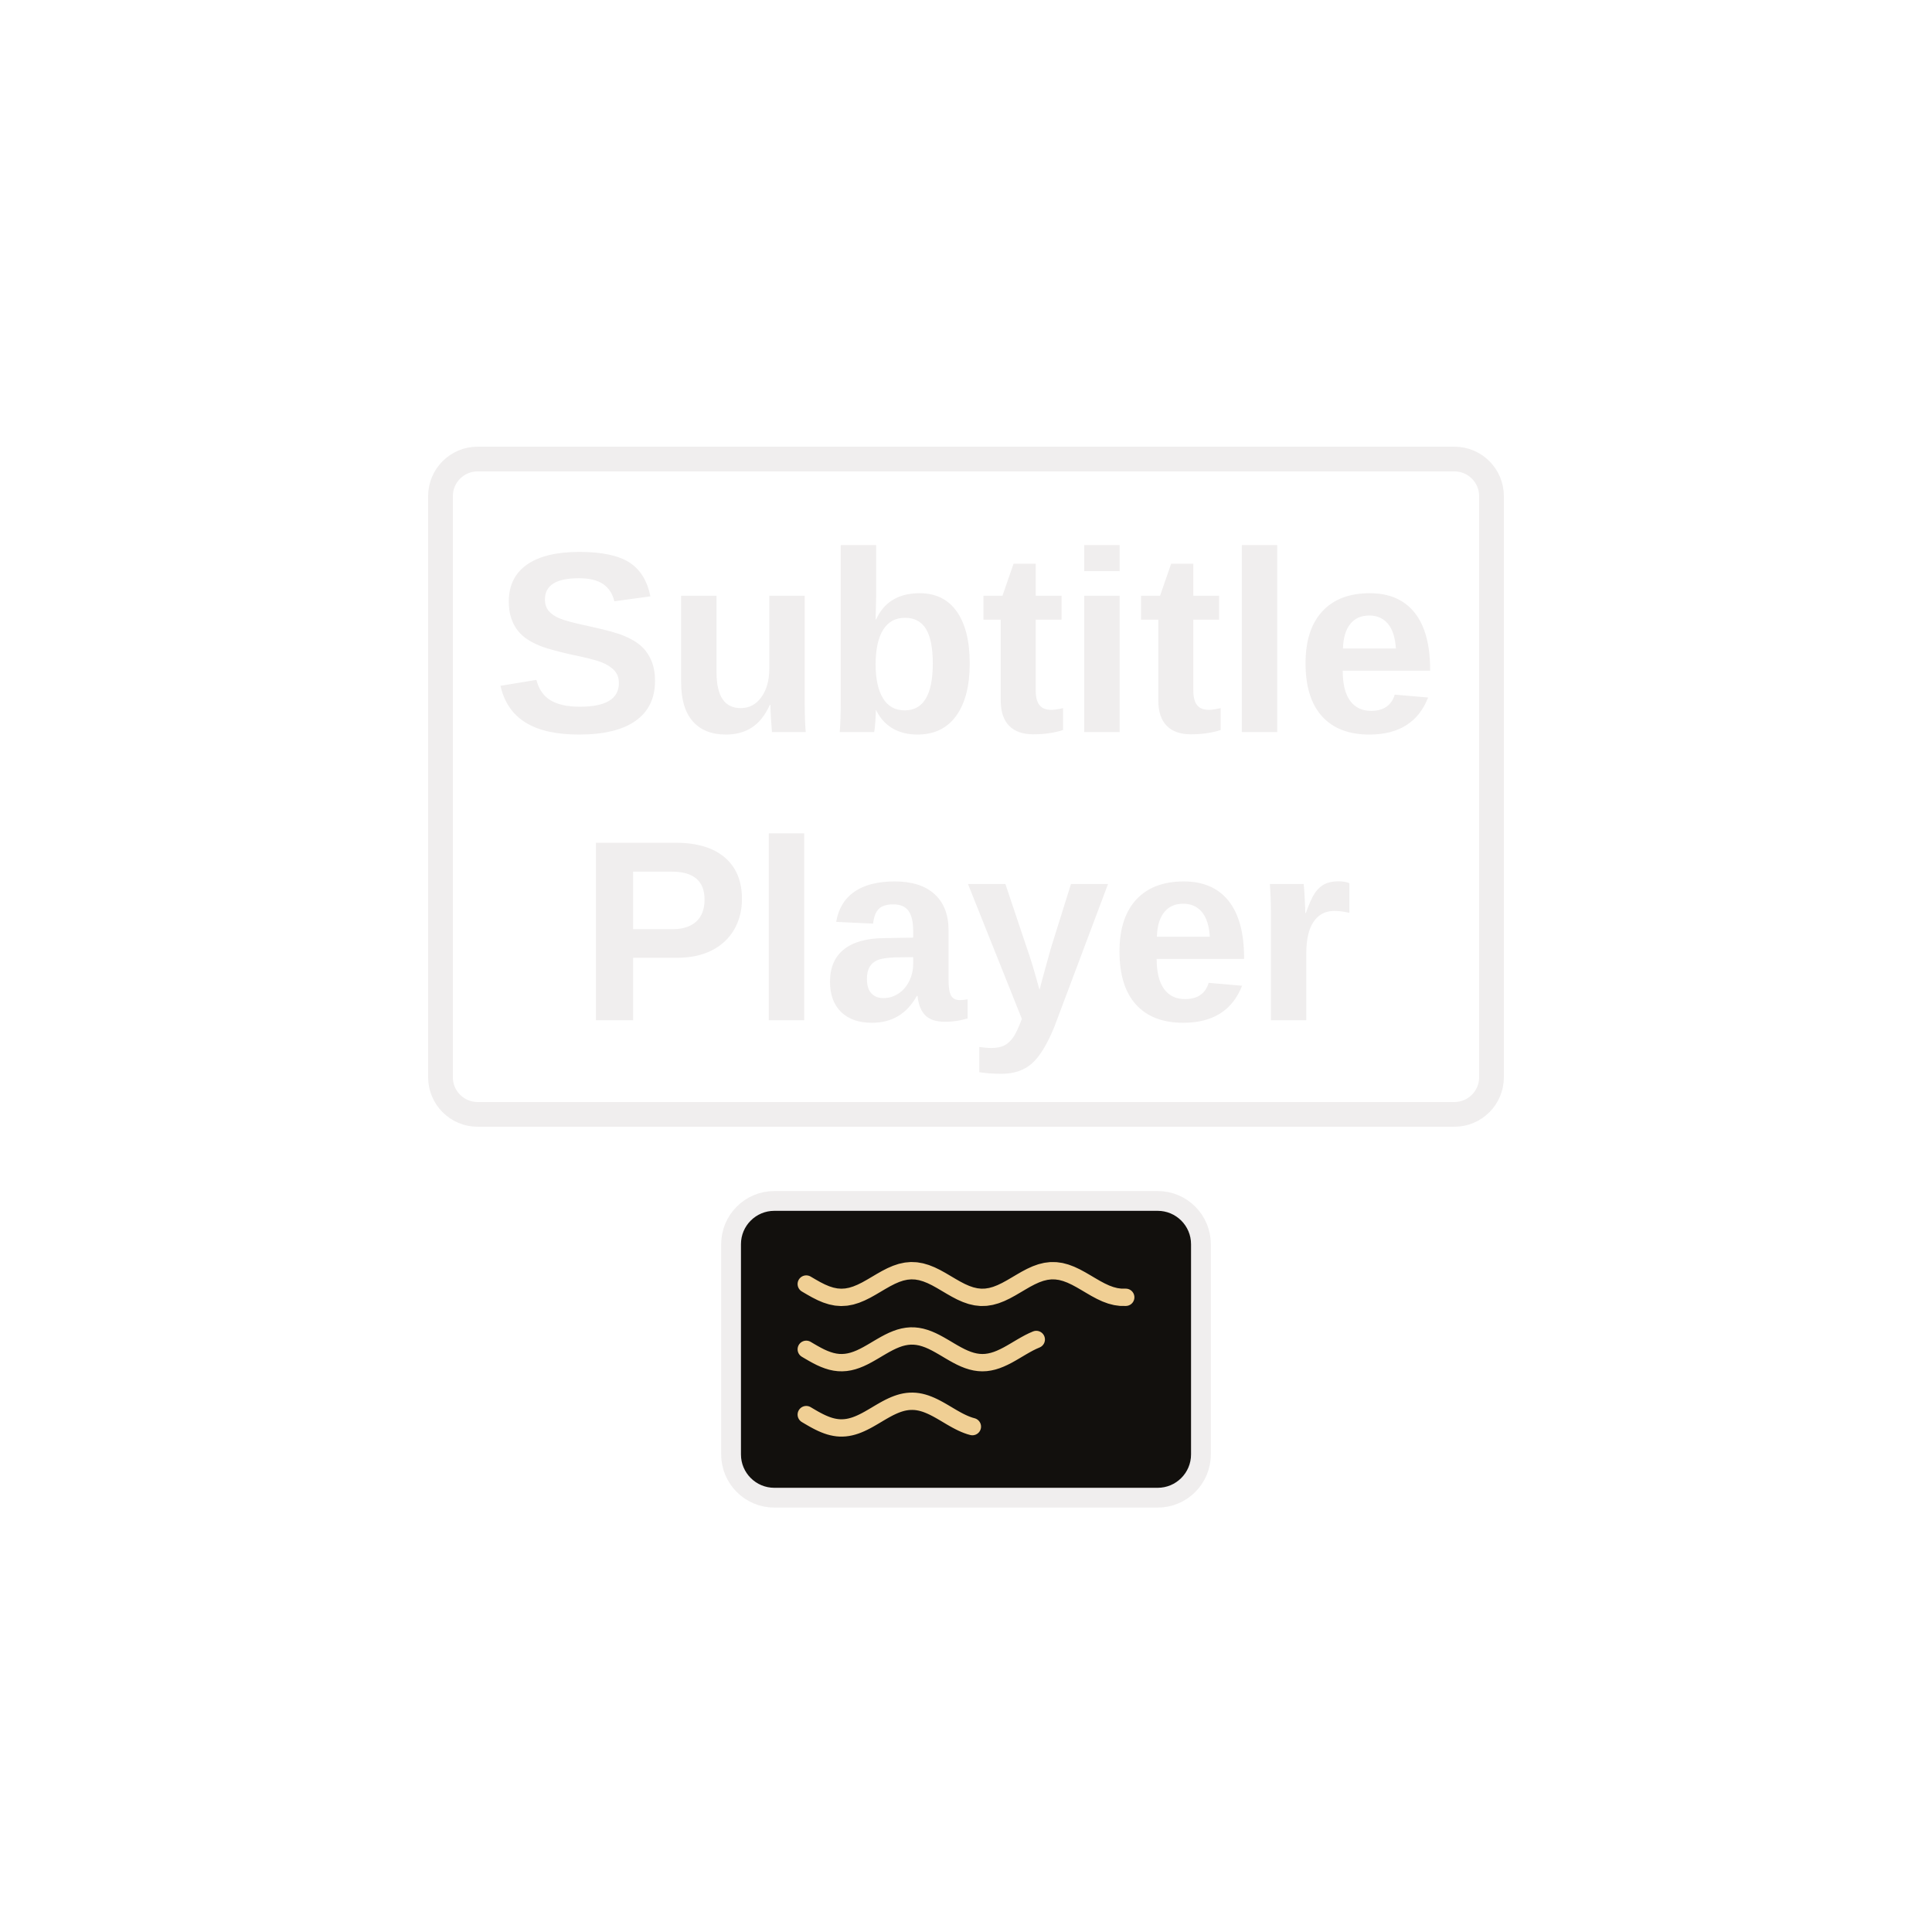
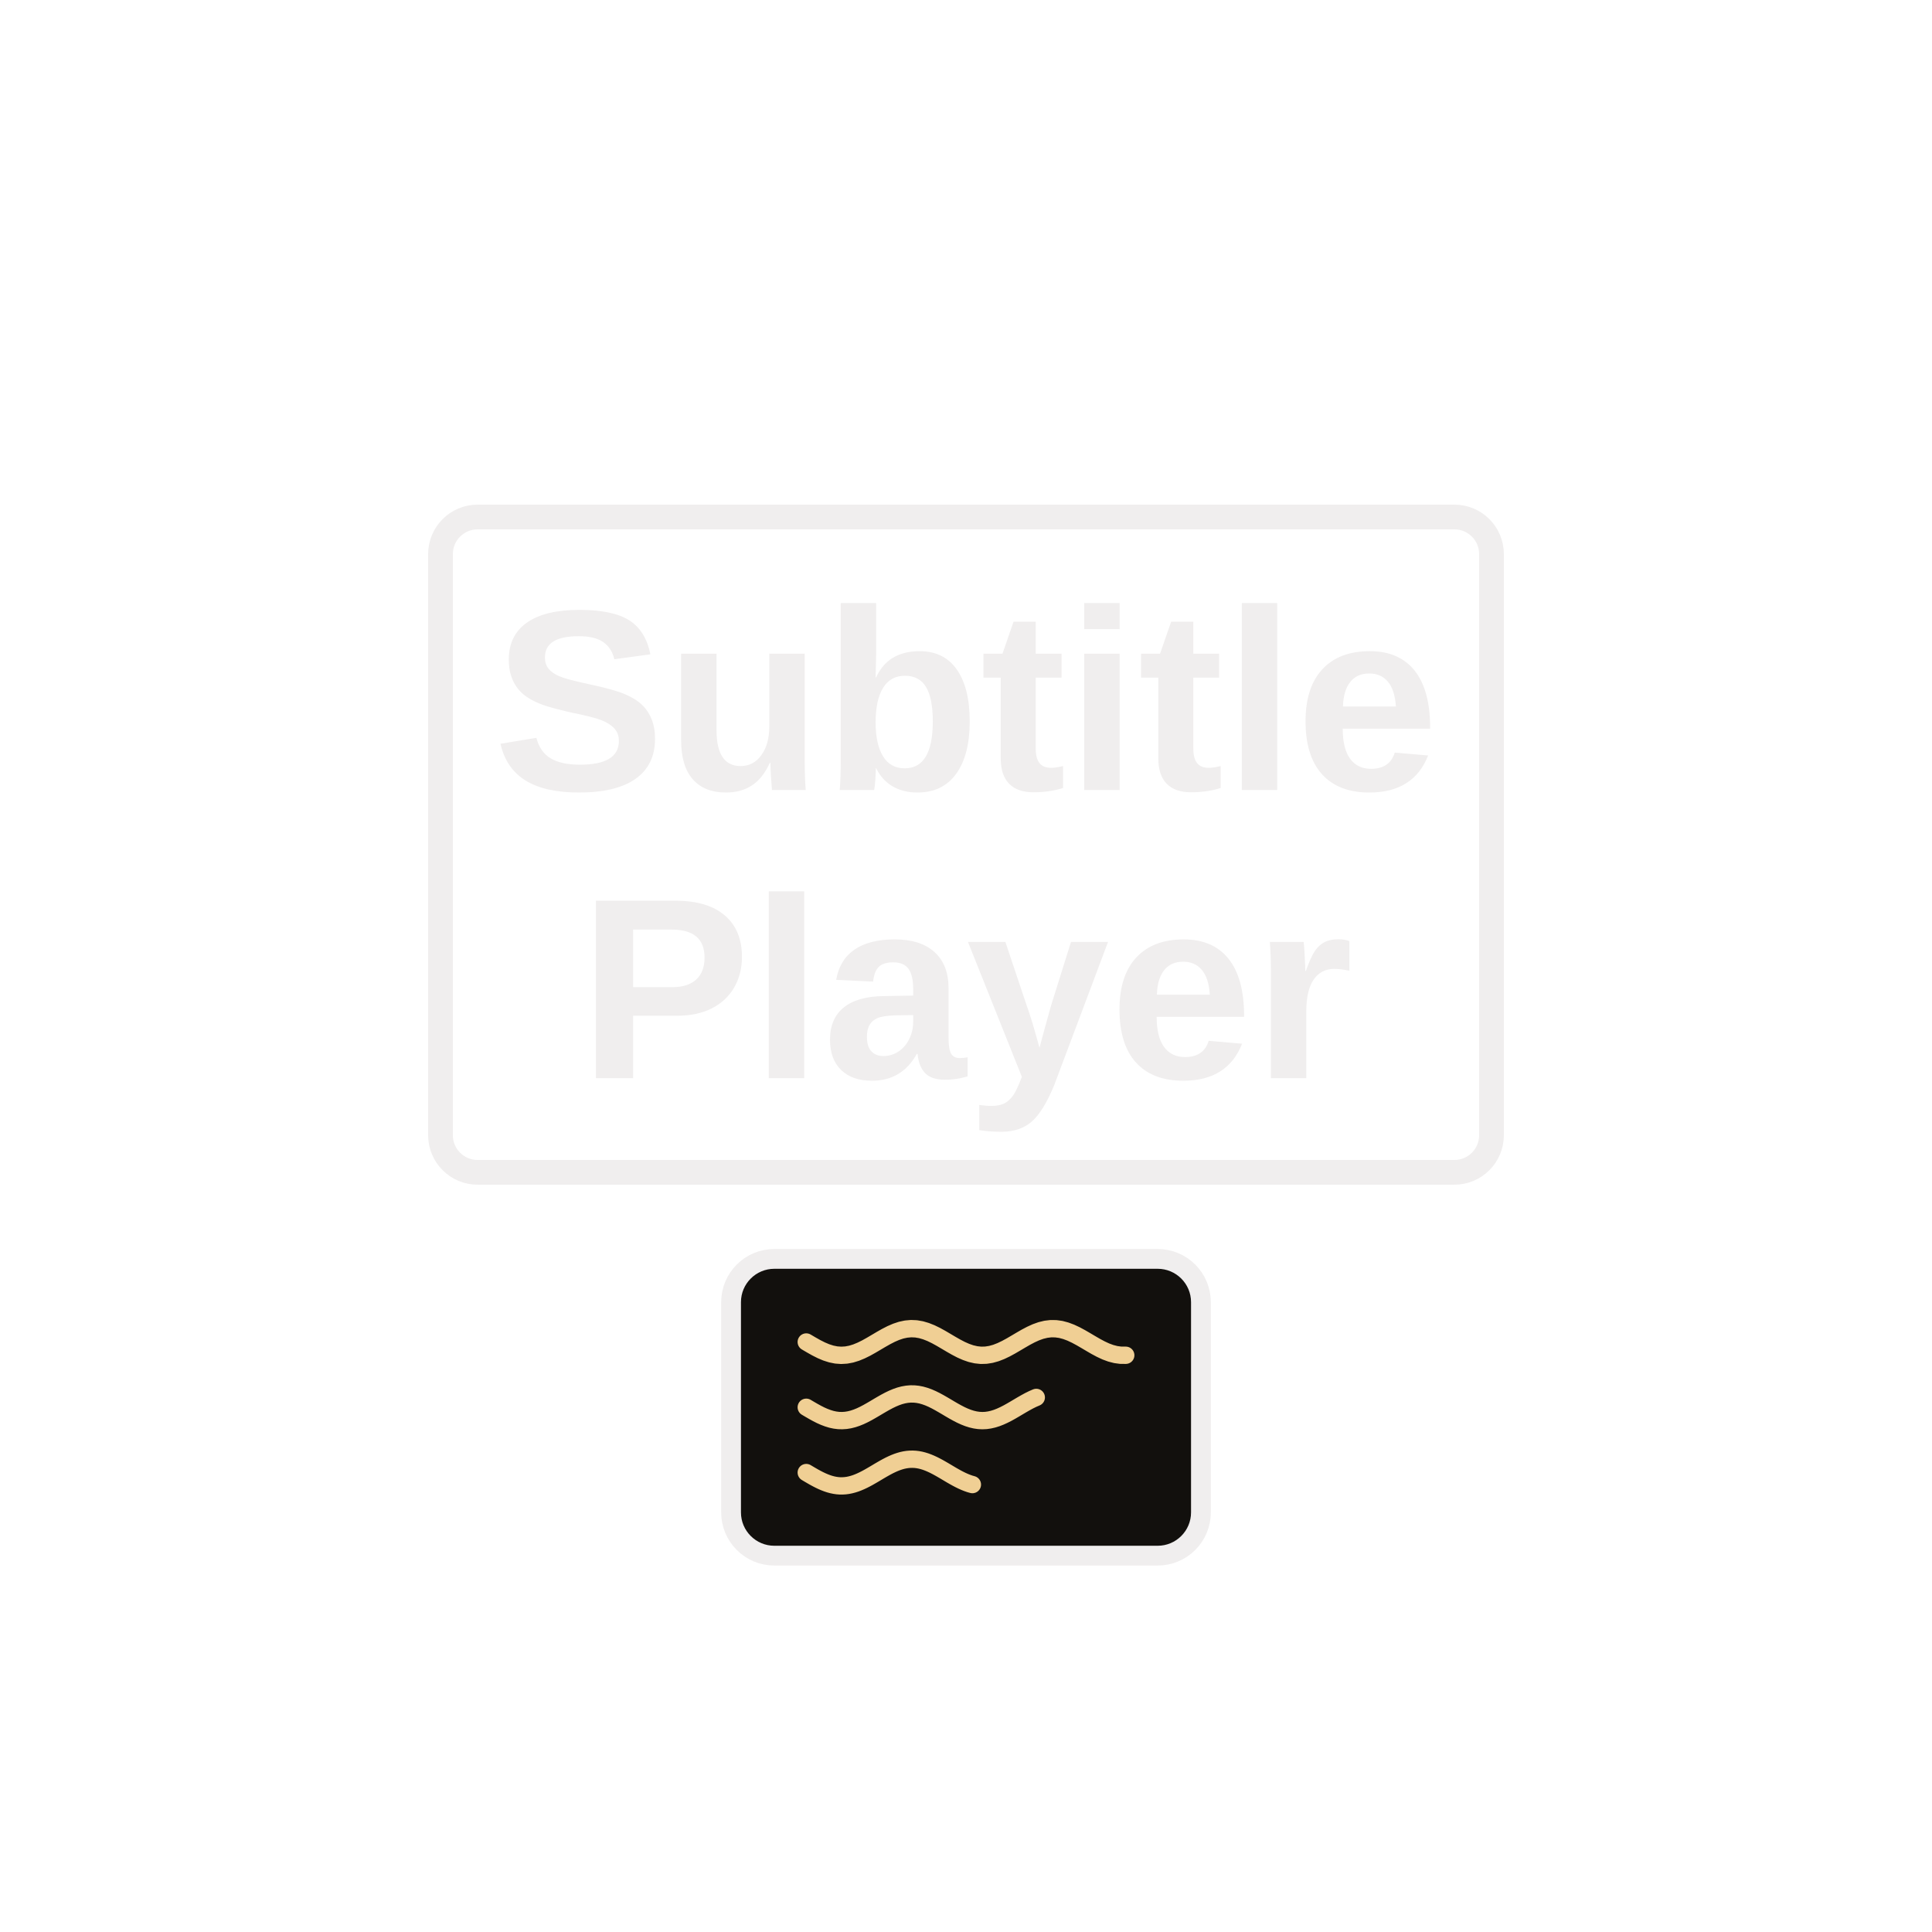
<svg xmlns="http://www.w3.org/2000/svg" width="108" height="108" viewBox="0 0 108 108">
-   <path d="M26.698,25.661 H81.302 A2.074,2.074 0 0 1 83.376,27.734 V60.221 A2.074,2.074 0 0 1 81.302,62.294 H26.698 A2.074,2.074 0 0 1 24.624,60.221 V27.734 A2.074,2.074 0 0 1 26.698,25.661 Z" fill="none" stroke="#F0EEEE" stroke-width="1.382" />
-   <path d="M36.617 38.062Q36.617 39.52 35.536 40.291Q34.456 41.062 32.364 41.062Q30.456 41.062 29.371 40.386Q28.287 39.71 27.977 38.337L29.984 38.006Q30.188 38.795 30.78 39.15Q31.371 39.506 32.42 39.506Q34.596 39.506 34.596 38.182Q34.596 37.76 34.346 37.485Q34.096 37.21 33.642 37.027Q33.188 36.844 31.899 36.584Q30.787 36.323 30.35 36.165Q29.914 36.006 29.561 35.792Q29.209 35.577 28.963 35.274Q28.716 34.971 28.579 34.563Q28.442 34.154 28.442 33.626Q28.442 32.281 29.452 31.566Q30.463 30.852 32.392 30.852Q34.237 30.852 35.163 31.429Q36.089 32.007 36.357 33.337L34.343 33.612Q34.188 32.971 33.713 32.647Q33.237 32.323 32.35 32.323Q30.463 32.323 30.463 33.506Q30.463 33.894 30.664 34.14Q30.864 34.387 31.259 34.559Q31.653 34.732 32.857 34.992Q34.287 35.295 34.903 35.552Q35.519 35.809 35.878 36.151Q36.237 36.492 36.427 36.967Q36.617 37.443 36.617 38.062ZM40.054 33.302V37.577Q40.054 39.584 41.406 39.584Q42.124 39.584 42.564 38.967Q43.004 38.351 43.004 37.386V33.302H44.983V39.217Q44.983 40.189 45.039 40.921H43.152Q43.068 39.907 43.068 39.407H43.032Q42.638 40.274 42.029 40.668Q41.42 41.062 40.582 41.062Q39.371 41.062 38.723 40.319Q38.075 39.576 38.075 38.14V33.302ZM54.208 37.084Q54.208 38.971 53.451 40.017Q52.694 41.062 51.285 41.062Q50.476 41.062 49.884 40.71Q49.293 40.358 48.976 39.696H48.962Q48.962 39.943 48.93 40.372Q48.898 40.802 48.863 40.921H46.941Q46.997 40.267 46.997 39.182V30.471H48.976V33.387L48.948 34.626H48.976Q49.645 33.161 51.412 33.161Q52.764 33.161 53.486 34.186Q54.208 35.211 54.208 37.084ZM52.144 37.084Q52.144 35.788 51.764 35.161Q51.384 34.535 50.588 34.535Q49.785 34.535 49.367 35.207Q48.948 35.88 48.948 37.147Q48.948 38.358 49.359 39.034Q49.771 39.71 50.574 39.71Q52.144 39.71 52.144 37.084ZM57.757 41.048Q56.884 41.048 56.412 40.573Q55.94 40.098 55.94 39.133V34.64H54.975V33.302H56.039L56.658 31.514H57.898V33.302H59.341V34.64H57.898V38.598Q57.898 39.154 58.109 39.418Q58.32 39.682 58.764 39.682Q58.996 39.682 59.426 39.584V40.809Q58.693 41.048 57.757 41.048ZM60.609 31.929V30.471H62.587V31.929ZM60.609 40.921V33.302H62.587V40.921ZM66.566 41.048Q65.693 41.048 65.221 40.573Q64.749 40.098 64.749 39.133V34.64H63.785V33.302H64.848L65.468 31.514H66.707V33.302H68.15V34.64H66.707V38.598Q66.707 39.154 66.918 39.418Q67.129 39.682 67.573 39.682Q67.805 39.682 68.235 39.584V40.809Q67.503 41.048 66.566 41.048ZM69.418 40.921V30.471H71.397V40.921ZM76.544 41.062Q74.826 41.062 73.904 40.045Q72.981 39.027 72.981 37.077Q72.981 35.189 73.918 34.175Q74.854 33.161 76.572 33.161Q78.213 33.161 79.079 34.249Q79.945 35.337 79.945 37.436V37.492H75.058Q75.058 38.605 75.47 39.172Q75.882 39.738 76.643 39.738Q77.692 39.738 77.967 38.83L79.833 38.992Q79.023 41.062 76.544 41.062ZM76.544 34.408Q75.847 34.408 75.47 34.894Q75.094 35.38 75.073 36.253H78.03Q77.974 35.33 77.586 34.869Q77.199 34.408 76.544 34.408Z" fill="#F0EEEE" />
-   <path d="M41.476 50.252Q41.476 51.21 41.04 51.963Q40.603 52.716 39.79 53.128Q38.976 53.54 37.857 53.54H35.392V57.033H33.315V47.111H37.772Q39.554 47.111 40.515 47.932Q41.476 48.752 41.476 50.252ZM39.385 50.287Q39.385 48.724 37.54 48.724H35.392V51.942H37.596Q38.455 51.942 38.92 51.516Q39.385 51.09 39.385 50.287ZM42.976 57.033V46.583H44.955V57.033ZM48.743 57.174Q47.638 57.174 47.018 56.572Q46.398 55.97 46.398 54.878Q46.398 53.695 47.169 53.076Q47.941 52.456 49.405 52.442L51.046 52.414V52.026Q51.046 51.28 50.785 50.917Q50.525 50.555 49.933 50.555Q49.384 50.555 49.127 50.805Q48.87 51.055 48.807 51.632L46.743 51.533Q46.934 50.421 47.761 49.847Q48.588 49.273 50.018 49.273Q51.461 49.273 52.243 49.984Q53.025 50.695 53.025 52.005V54.78Q53.025 55.421 53.169 55.663Q53.313 55.906 53.651 55.906Q53.877 55.906 54.088 55.864V56.934Q53.912 56.977 53.771 57.012Q53.63 57.047 53.489 57.068Q53.349 57.089 53.19 57.103Q53.032 57.118 52.821 57.118Q52.074 57.118 51.718 56.751Q51.363 56.385 51.292 55.674H51.25Q50.419 57.174 48.743 57.174ZM51.046 53.505 50.032 53.519Q49.342 53.547 49.053 53.671Q48.764 53.794 48.613 54.047Q48.462 54.301 48.462 54.723Q48.462 55.266 48.712 55.53Q48.962 55.794 49.377 55.794Q49.842 55.794 50.226 55.54Q50.609 55.287 50.828 54.84Q51.046 54.392 51.046 53.892ZM55.989 60.026Q55.278 60.026 54.743 59.934V58.526Q55.116 58.582 55.426 58.582Q55.848 58.582 56.127 58.448Q56.405 58.315 56.627 58.005Q56.848 57.695 57.123 56.956L54.109 49.414H56.201L57.398 52.984Q57.679 53.752 58.109 55.336L58.285 54.667L58.743 53.012L59.869 49.414H61.94L58.926 57.434Q58.32 58.899 57.669 59.462Q57.017 60.026 55.989 60.026ZM66.144 57.174Q64.425 57.174 63.503 56.156Q62.58 55.139 62.58 53.188Q62.58 51.301 63.517 50.287Q64.454 49.273 66.172 49.273Q67.812 49.273 68.679 50.361Q69.545 51.449 69.545 53.547V53.604H64.658Q64.658 54.716 65.07 55.283Q65.482 55.85 66.242 55.85Q67.291 55.85 67.566 54.942L69.432 55.104Q68.622 57.174 66.144 57.174ZM66.144 50.519Q65.446 50.519 65.07 51.005Q64.693 51.491 64.672 52.364H67.629Q67.573 51.442 67.186 50.981Q66.798 50.519 66.144 50.519ZM71.045 57.033V51.202Q71.045 50.576 71.027 50.157Q71.009 49.738 70.988 49.414H72.876Q72.897 49.541 72.932 50.185Q72.967 50.829 72.967 51.041H72.995Q73.284 50.238 73.509 49.91Q73.735 49.583 74.044 49.424Q74.354 49.266 74.819 49.266Q75.199 49.266 75.432 49.372V51.026Q74.953 50.921 74.587 50.921Q73.847 50.921 73.435 51.519Q73.023 52.118 73.023 53.294V57.033Z" fill="#F0EEEE" />
-   <path d="M43.286,67.133 H64.714 A2.419,2.419 0 0 1 67.133,69.552 V81.302 A2.419,2.419 0 0 1 64.714,83.722 H43.286 A2.419,2.419 0 0 1 40.867,81.302 V69.552 A2.419,2.419 0 0 1 43.286,67.133 Z" fill="#12100D" stroke="#F0EEEE" stroke-width="1.106" />
-   <path d="M45.070,71.778 L45.349,71.942 L45.628,72.099 L45.907,72.240 L46.186,72.358 L46.465,72.447 L46.744,72.504 L47.023,72.524 L47.302,72.508 L47.581,72.456 L47.860,72.370 L48.139,72.255 L48.419,72.117 L48.698,71.961 L48.977,71.797 L49.256,71.632 L49.535,71.474 L49.814,71.331 L50.093,71.210 L50.372,71.117 L50.651,71.057 L50.930,71.032 L51.209,71.044 L51.488,71.092 L51.767,71.174 L52.046,71.285 L52.326,71.421 L52.605,71.575 L52.884,71.739 L53.163,71.904 L53.442,72.063 L53.721,72.209 L54.000,72.332 L54.279,72.429 L54.558,72.493 L54.837,72.523 L55.116,72.515 L55.395,72.471 L55.674,72.393 L55.954,72.284 L56.233,72.151 L56.512,71.999 L56.791,71.836 L57.070,71.671 L57.349,71.510 L57.628,71.363 L57.907,71.236 L58.186,71.136 L58.465,71.068 L58.744,71.034 L59.023,71.038 L59.302,71.077 L59.581,71.152 L59.861,71.257 L60.140,71.388 L60.419,71.538 L60.698,71.700 L60.977,71.865 L61.256,72.027 L61.535,72.176 L61.814,72.306 L62.093,72.409 L62.372,72.481 L62.651,72.519 L62.930,72.520" fill="none" stroke="#F0CF94" stroke-width="0.968" stroke-linecap="round" stroke-linejoin="round" />
-   <path d="M45.070,75.427 L45.271,75.546 L45.472,75.662 L45.672,75.772 L45.873,75.874 L46.074,75.963 L46.275,76.039 L46.476,76.100 L46.677,76.143 L46.878,76.168 L47.079,76.173 L47.280,76.160 L47.481,76.128 L47.682,76.078 L47.883,76.011 L48.084,75.930 L48.285,75.835 L48.486,75.730 L48.686,75.617 L48.887,75.500 L49.088,75.380 L49.289,75.262 L49.490,75.148 L49.691,75.041 L49.892,74.944 L50.093,74.860 L50.294,74.789 L50.495,74.736 L50.696,74.700 L50.897,74.682 L51.098,74.684 L51.299,74.705 L51.500,74.744 L51.700,74.801 L51.901,74.873 L52.102,74.960 L52.303,75.059 L52.504,75.168 L52.705,75.283 L52.906,75.401 L53.107,75.521 L53.308,75.638 L53.509,75.749 L53.710,75.853 L53.911,75.945 L54.112,76.024 L54.313,76.088 L54.513,76.135 L54.714,76.164 L54.915,76.174 L55.116,76.165 L55.317,76.136 L55.518,76.090 L55.719,76.027 L55.920,75.948 L56.121,75.856 L56.322,75.754 L56.523,75.642 L56.724,75.525 L56.925,75.406 L57.126,75.287 L57.327,75.172 L57.527,75.063 L57.728,74.964 L57.929,74.877" fill="none" stroke="#F0CF94" stroke-width="0.968" stroke-linecap="round" stroke-linejoin="round" />
-   <path d="M45.070,79.077 L45.215,79.163 L45.360,79.248 L45.505,79.331 L45.650,79.410 L45.795,79.485 L45.940,79.554 L46.086,79.617 L46.231,79.673 L46.376,79.721 L46.521,79.760 L46.666,79.790 L46.811,79.811 L46.956,79.822 L47.101,79.822 L47.246,79.813 L47.392,79.794 L47.537,79.765 L47.682,79.727 L47.827,79.681 L47.972,79.626 L48.117,79.564 L48.262,79.496 L48.407,79.422 L48.553,79.343 L48.698,79.260 L48.843,79.176 L48.988,79.090 L49.133,79.003 L49.278,78.918 L49.423,78.835 L49.568,78.755 L49.713,78.679 L49.859,78.609 L50.004,78.545 L50.149,78.488 L50.294,78.439 L50.439,78.398 L50.584,78.367 L50.729,78.345 L50.874,78.333 L51.020,78.331 L51.165,78.338 L51.310,78.356 L51.455,78.383 L51.600,78.420 L51.745,78.465 L51.890,78.519 L52.035,78.580 L52.180,78.647 L52.326,78.721 L52.471,78.799 L52.616,78.881 L52.761,78.965 L52.906,79.051 L53.051,79.137 L53.196,79.223 L53.341,79.306 L53.487,79.387 L53.632,79.463 L53.777,79.534 L53.922,79.599 L54.067,79.657 L54.212,79.708 L54.357,79.749" fill="none" stroke="#F0CF94" stroke-width="0.968" stroke-linecap="round" stroke-linejoin="round" />
+   <path d="M26.698,28.901 H81.302 A2.074,2.074 0 0 1 83.376,30.974 V63.461 A2.074,2.074 0 0 1 81.302,65.534 H26.698 A2.074,2.074 0 0 1 24.624,63.461 V30.974 A2.074,2.074 0 0 1 26.698,28.901 Z" fill="none" stroke="#F0EEEE" stroke-width="1.382" />
+   <path d="M36.617 41.302Q36.617 42.76 35.536 43.531Q34.456 44.302 32.364 44.302Q30.456 44.302 29.371 43.626Q28.287 42.95 27.977 41.577L29.984 41.246Q30.188 42.035 30.78 42.39Q31.371 42.746 32.42 42.746Q34.596 42.746 34.596 41.422Q34.596 41 34.346 40.725Q34.096 40.45 33.642 40.267Q33.188 40.084 31.899 39.824Q30.787 39.563 30.35 39.405Q29.914 39.246 29.561 39.032Q29.209 38.817 28.963 38.514Q28.716 38.211 28.579 37.803Q28.442 37.394 28.442 36.866Q28.442 35.521 29.452 34.806Q30.463 34.092 32.392 34.092Q34.237 34.092 35.163 34.669Q36.089 35.247 36.357 36.577L34.343 36.852Q34.188 36.211 33.713 35.887Q33.237 35.563 32.35 35.563Q30.463 35.563 30.463 36.746Q30.463 37.134 30.664 37.38Q30.864 37.627 31.259 37.799Q31.653 37.972 32.857 38.232Q34.287 38.535 34.903 38.792Q35.519 39.049 35.878 39.391Q36.237 39.732 36.427 40.207Q36.617 40.683 36.617 41.302ZM40.054 36.542V40.817Q40.054 42.824 41.406 42.824Q42.124 42.824 42.564 42.207Q43.004 41.591 43.004 40.626V36.542H44.983V42.457Q44.983 43.429 45.039 44.161H43.152Q43.068 43.147 43.068 42.647H43.032Q42.638 43.514 42.029 43.908Q41.42 44.302 40.582 44.302Q39.371 44.302 38.723 43.559Q38.075 42.816 38.075 41.38V36.542ZM54.208 40.324Q54.208 42.211 53.451 43.257Q52.694 44.302 51.285 44.302Q50.476 44.302 49.884 43.95Q49.293 43.598 48.976 42.936H48.962Q48.962 43.183 48.93 43.612Q48.898 44.042 48.863 44.161H46.941Q46.997 43.507 46.997 42.422V33.711H48.976V36.627L48.948 37.866H48.976Q49.645 36.401 51.412 36.401Q52.764 36.401 53.486 37.426Q54.208 38.451 54.208 40.324ZM52.144 40.324Q52.144 39.028 51.764 38.401Q51.384 37.775 50.588 37.775Q49.785 37.775 49.367 38.447Q48.948 39.12 48.948 40.387Q48.948 41.598 49.359 42.274Q49.771 42.95 50.574 42.95Q52.144 42.95 52.144 40.324ZM57.757 44.288Q56.884 44.288 56.412 43.813Q55.94 43.338 55.94 42.373V37.88H54.975V36.542H56.039L56.658 34.754H57.898V36.542H59.341V37.88H57.898V41.838Q57.898 42.394 58.109 42.658Q58.32 42.922 58.764 42.922Q58.996 42.922 59.426 42.824V44.049Q58.693 44.288 57.757 44.288ZM60.609 35.169V33.711H62.587V35.169ZM60.609 44.161V36.542H62.587V44.161ZM66.566 44.288Q65.693 44.288 65.221 43.813Q64.749 43.338 64.749 42.373V37.88H63.785V36.542H64.848L65.468 34.754H66.707V36.542H68.15V37.88H66.707V41.838Q66.707 42.394 66.918 42.658Q67.129 42.922 67.573 42.922Q67.805 42.922 68.235 42.824V44.049Q67.503 44.288 66.566 44.288ZM69.418 44.161V33.711H71.397V44.161ZM76.544 44.302Q74.826 44.302 73.904 43.285Q72.981 42.267 72.981 40.317Q72.981 38.429 73.918 37.415Q74.854 36.401 76.572 36.401Q78.213 36.401 79.079 37.489Q79.945 38.577 79.945 40.676V40.732H75.058Q75.058 41.845 75.47 42.412Q75.882 42.978 76.643 42.978Q77.692 42.978 77.967 42.07L79.833 42.232Q79.023 44.302 76.544 44.302ZM76.544 37.648Q75.847 37.648 75.47 38.134Q75.094 38.62 75.073 39.493H78.03Q77.974 38.57 77.586 38.109Q77.199 37.648 76.544 37.648Z" fill="#F0EEEE" />
+   <path d="M41.476 53.492Q41.476 54.45 41.04 55.203Q40.603 55.956 39.79 56.368Q38.976 56.78 37.857 56.78H35.392V60.273H33.315V50.351H37.772Q39.554 50.351 40.515 51.172Q41.476 51.992 41.476 53.492ZM39.385 53.527Q39.385 51.964 37.54 51.964H35.392V55.182H37.596Q38.455 55.182 38.92 54.756Q39.385 54.33 39.385 53.527ZM42.976 60.273V49.823H44.955V60.273ZM48.743 60.414Q47.638 60.414 47.018 59.812Q46.398 59.21 46.398 58.118Q46.398 56.935 47.169 56.316Q47.941 55.696 49.405 55.682L51.046 55.654V55.266Q51.046 54.52 50.785 54.157Q50.525 53.795 49.933 53.795Q49.384 53.795 49.127 54.045Q48.87 54.295 48.807 54.872L46.743 54.773Q46.934 53.661 47.761 53.087Q48.588 52.513 50.018 52.513Q51.461 52.513 52.243 53.224Q53.025 53.935 53.025 55.245V58.02Q53.025 58.661 53.169 58.903Q53.313 59.146 53.651 59.146Q53.877 59.146 54.088 59.104V60.174Q53.912 60.217 53.771 60.252Q53.63 60.287 53.489 60.308Q53.349 60.329 53.19 60.343Q53.032 60.358 52.821 60.358Q52.074 60.358 51.718 59.991Q51.363 59.625 51.292 58.914H51.25Q50.419 60.414 48.743 60.414ZM51.046 56.745 50.032 56.759Q49.342 56.787 49.053 56.911Q48.764 57.034 48.613 57.287Q48.462 57.541 48.462 57.963Q48.462 58.506 48.712 58.77Q48.962 59.034 49.377 59.034Q49.842 59.034 50.226 58.78Q50.609 58.527 50.828 58.08Q51.046 57.632 51.046 57.132ZM55.989 63.266Q55.278 63.266 54.743 63.174V61.766Q55.116 61.822 55.426 61.822Q55.848 61.822 56.127 61.688Q56.405 61.555 56.627 61.245Q56.848 60.935 57.123 60.196L54.109 52.654H56.201L57.398 56.224Q57.679 56.992 58.109 58.576L58.285 57.907L58.743 56.252L59.869 52.654H61.94L58.926 60.674Q58.32 62.139 57.669 62.702Q57.017 63.266 55.989 63.266ZM66.144 60.414Q64.425 60.414 63.503 59.396Q62.58 58.379 62.58 56.428Q62.58 54.541 63.517 53.527Q64.454 52.513 66.172 52.513Q67.812 52.513 68.679 53.601Q69.545 54.689 69.545 56.787V56.844H64.658Q64.658 57.956 65.07 58.523Q65.482 59.09 66.242 59.09Q67.291 59.09 67.566 58.182L69.432 58.344Q68.622 60.414 66.144 60.414ZM66.144 53.759Q65.446 53.759 65.07 54.245Q64.693 54.731 64.672 55.604H67.629Q67.573 54.682 67.186 54.221Q66.798 53.759 66.144 53.759ZM71.045 60.273V54.442Q71.045 53.816 71.027 53.397Q71.009 52.978 70.988 52.654H72.876Q72.897 52.781 72.932 53.425Q72.967 54.069 72.967 54.281H72.995Q73.284 53.478 73.509 53.15Q73.735 52.823 74.044 52.664Q74.354 52.506 74.819 52.506Q75.199 52.506 75.432 52.612V54.266Q74.953 54.161 74.587 54.161Q73.847 54.161 73.435 54.759Q73.023 55.358 73.023 56.534V60.273Z" fill="#F0EEEE" />
+   <path d="M43.286,70.373 H64.714 A2.419,2.419 0 0 1 67.133,72.792 V84.542 A2.419,2.419 0 0 1 64.714,86.962 H43.286 A2.419,2.419 0 0 1 40.867,84.542 V72.792 A2.419,2.419 0 0 1 43.286,70.373 Z" fill="#12100D" stroke="#F0EEEE" stroke-width="1.106" />
+   <path d="M45.070,75.018 L45.349,75.182 L45.628,75.339 L45.907,75.480 L46.186,75.598 L46.465,75.687 L46.744,75.744 L47.023,75.764 L47.302,75.748 L47.581,75.696 L47.860,75.610 L48.139,75.495 L48.419,75.357 L48.698,75.201 L48.977,75.037 L49.256,74.872 L49.535,74.714 L49.814,74.571 L50.093,74.450 L50.372,74.357 L50.651,74.297 L50.930,74.272 L51.209,74.284 L51.488,74.332 L51.767,74.414 L52.046,74.525 L52.326,74.661 L52.605,74.815 L52.884,74.979 L53.163,75.144 L53.442,75.303 L53.721,75.449 L54.000,75.572 L54.279,75.669 L54.558,75.733 L54.837,75.763 L55.116,75.755 L55.395,75.711 L55.674,75.633 L55.954,75.524 L56.233,75.391 L56.512,75.239 L56.791,75.076 L57.070,74.911 L57.349,74.750 L57.628,74.603 L57.907,74.476 L58.186,74.376 L58.465,74.308 L58.744,74.274 L59.023,74.278 L59.302,74.317 L59.581,74.392 L59.861,74.497 L60.140,74.628 L60.419,74.778 L60.698,74.940 L60.977,75.105 L61.256,75.267 L61.535,75.416 L61.814,75.546 L62.093,75.649 L62.372,75.721 L62.651,75.759 L62.930,75.760" fill="none" stroke="#F0CF94" stroke-width="0.968" stroke-linecap="round" stroke-linejoin="round" />
+   <path d="M45.070,78.667 L45.271,78.786 L45.472,78.902 L45.672,79.012 L45.873,79.114 L46.074,79.203 L46.275,79.279 L46.476,79.340 L46.677,79.383 L46.878,79.408 L47.079,79.413 L47.280,79.400 L47.481,79.368 L47.682,79.318 L47.883,79.251 L48.084,79.170 L48.285,79.075 L48.486,78.970 L48.686,78.857 L48.887,78.740 L49.088,78.620 L49.289,78.502 L49.490,78.388 L49.691,78.281 L49.892,78.184 L50.093,78.100 L50.294,78.029 L50.495,77.976 L50.696,77.940 L50.897,77.922 L51.098,77.924 L51.299,77.945 L51.500,77.984 L51.700,78.041 L51.901,78.113 L52.102,78.200 L52.303,78.299 L52.504,78.408 L52.705,78.523 L52.906,78.641 L53.107,78.761 L53.308,78.878 L53.509,78.989 L53.710,79.093 L53.911,79.185 L54.112,79.264 L54.313,79.328 L54.513,79.375 L54.714,79.404 L54.915,79.414 L55.116,79.405 L55.317,79.376 L55.518,79.330 L55.719,79.267 L55.920,79.188 L56.121,79.096 L56.322,78.994 L56.523,78.882 L56.724,78.765 L56.925,78.646 L57.126,78.527 L57.327,78.412 L57.527,78.303 L57.728,78.204 L57.929,78.117" fill="none" stroke="#F0CF94" stroke-width="0.968" stroke-linecap="round" stroke-linejoin="round" />
+   <path d="M45.070,82.317 L45.215,82.403 L45.360,82.488 L45.505,82.571 L45.650,82.650 L45.795,82.725 L45.940,82.794 L46.086,82.857 L46.231,82.913 L46.376,82.961 L46.521,83.000 L46.666,83.030 L46.811,83.051 L46.956,83.062 L47.101,83.062 L47.246,83.053 L47.392,83.034 L47.537,83.005 L47.682,82.967 L47.827,82.921 L47.972,82.866 L48.117,82.804 L48.262,82.736 L48.407,82.662 L48.553,82.583 L48.698,82.500 L48.843,82.416 L48.988,82.330 L49.133,82.243 L49.278,82.158 L49.423,82.075 L49.568,81.995 L49.713,81.919 L49.859,81.849 L50.004,81.785 L50.149,81.728 L50.294,81.679 L50.439,81.638 L50.584,81.607 L50.729,81.585 L50.874,81.573 L51.020,81.571 L51.165,81.578 L51.310,81.596 L51.455,81.623 L51.600,81.660 L51.745,81.705 L51.890,81.759 L52.035,81.820 L52.180,81.887 L52.326,81.961 L52.471,82.039 L52.616,82.121 L52.761,82.205 L52.906,82.291 L53.051,82.377 L53.196,82.463 L53.341,82.546 L53.487,82.627 L53.632,82.703 L53.777,82.774 L53.922,82.839 L54.067,82.897 L54.212,82.948 L54.357,82.989" fill="none" stroke="#F0CF94" stroke-width="0.968" stroke-linecap="round" stroke-linejoin="round" />
</svg>
